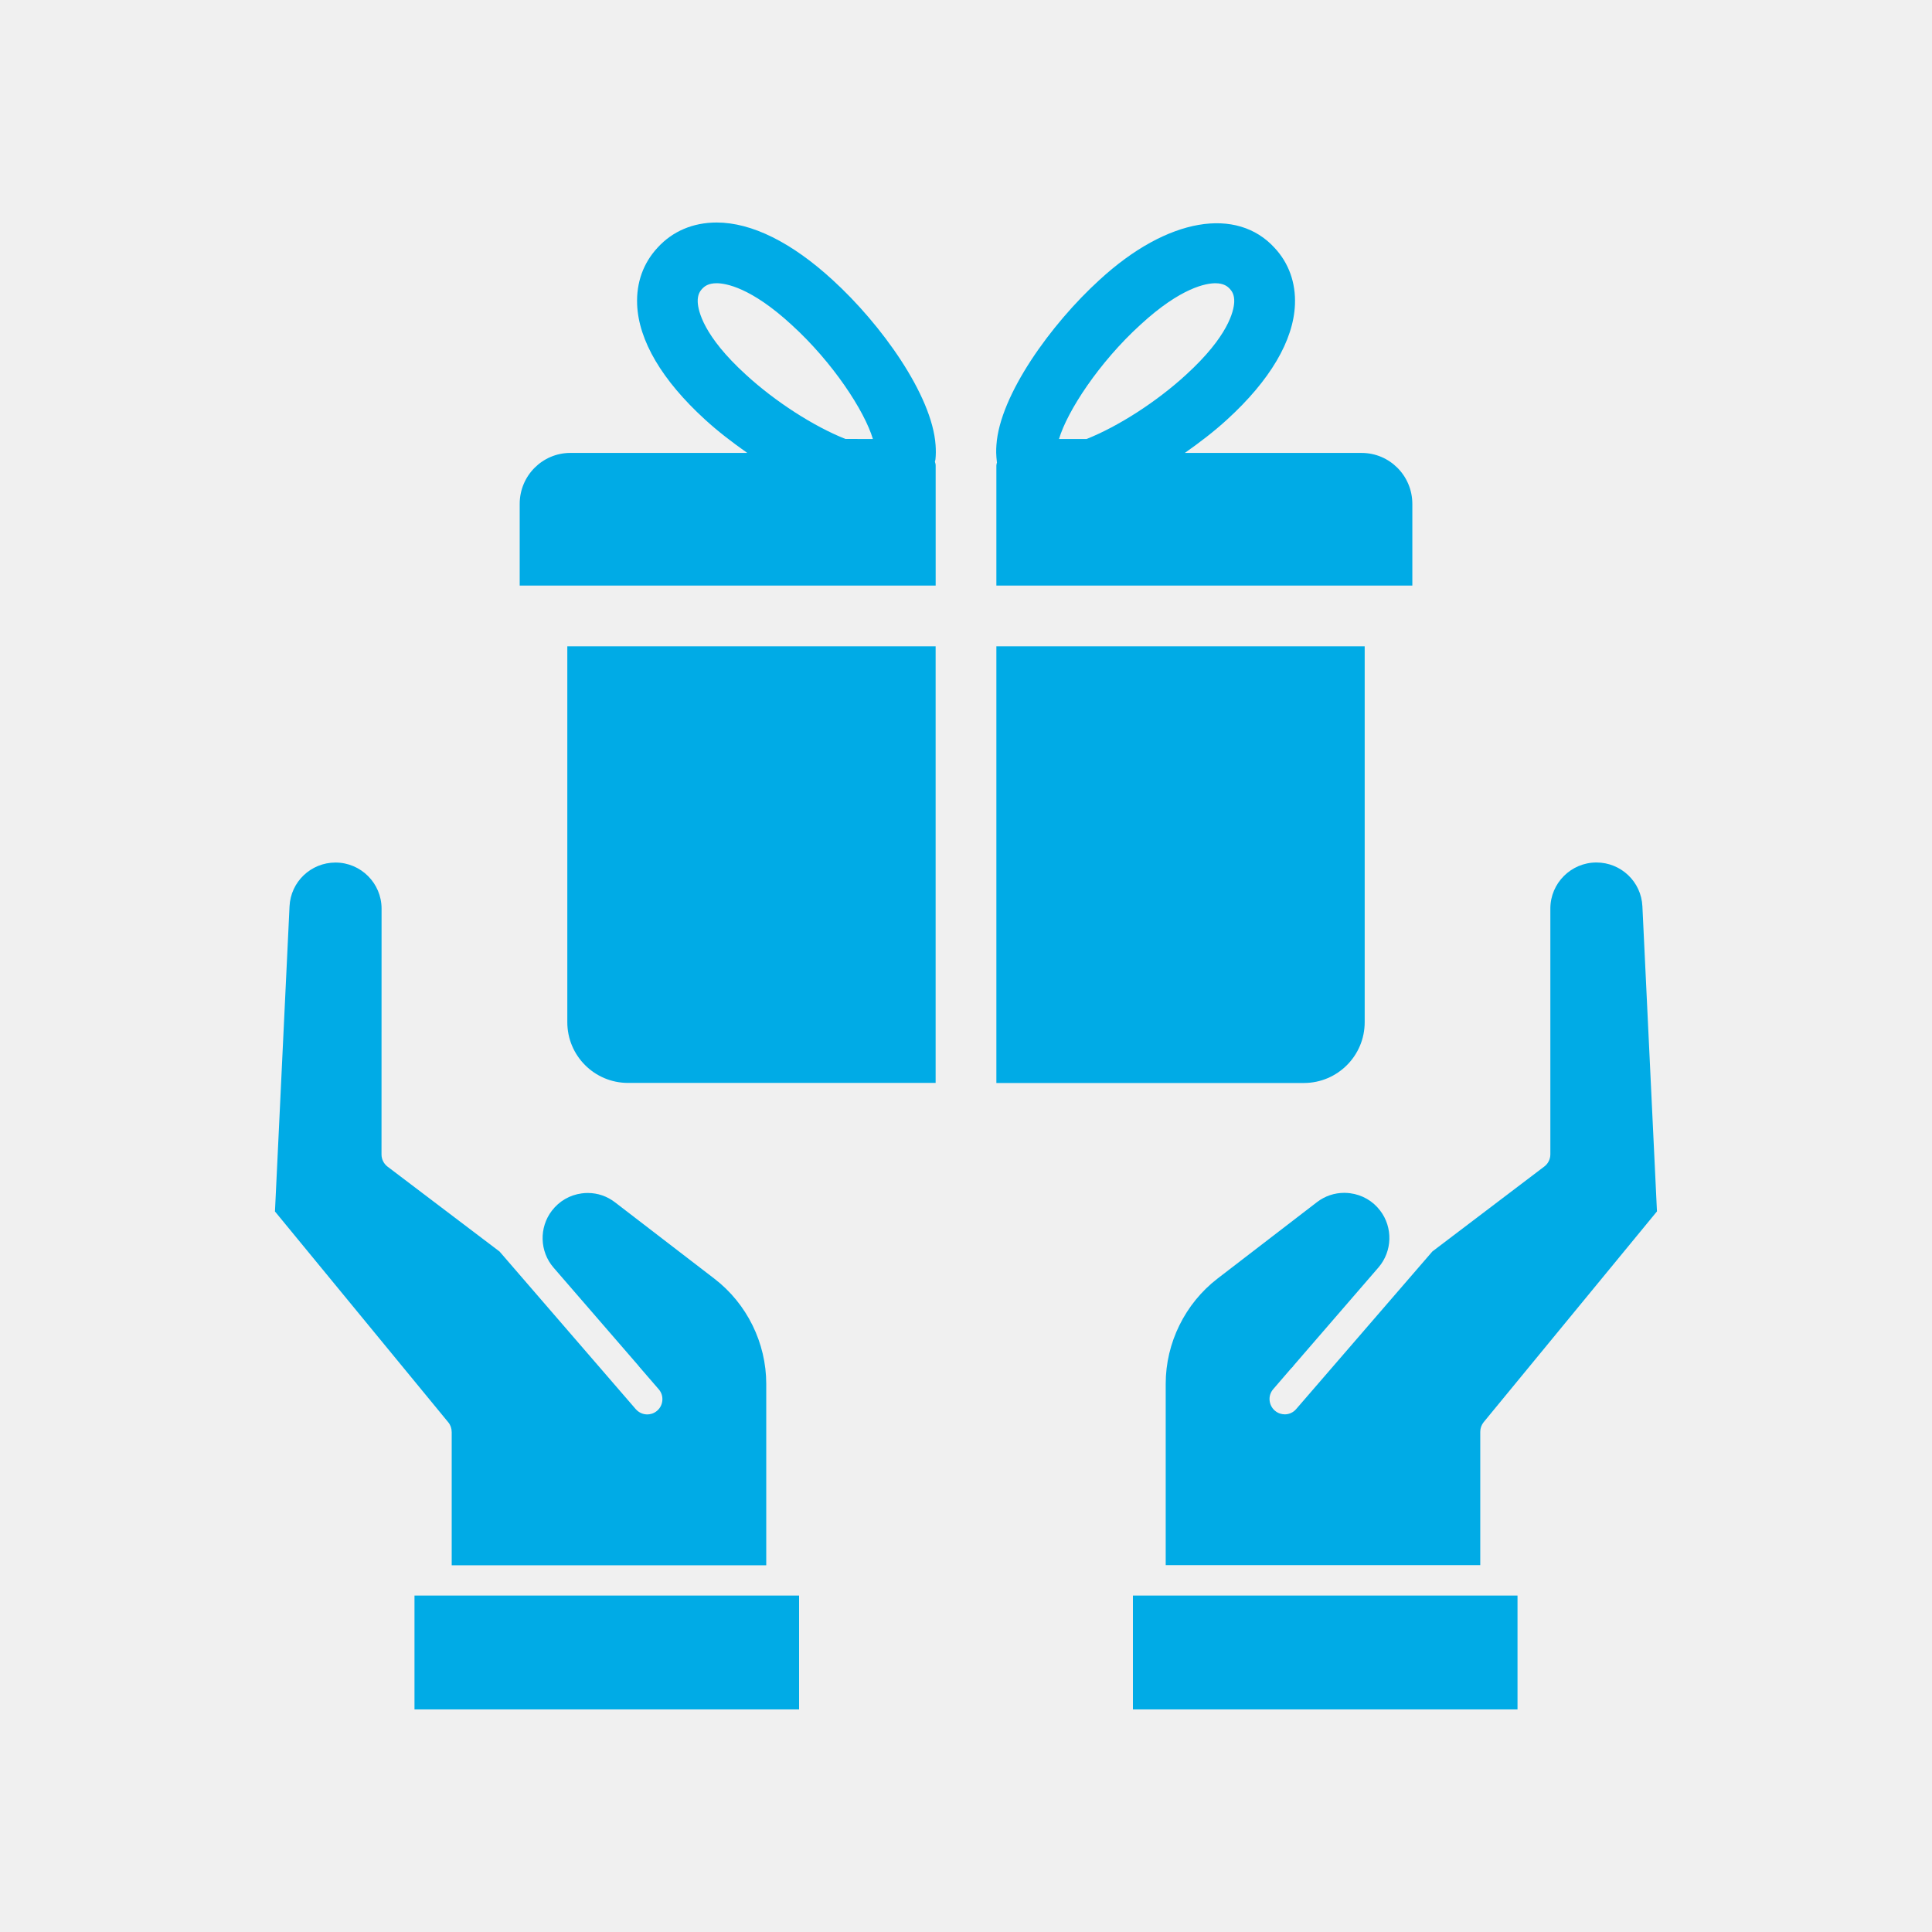
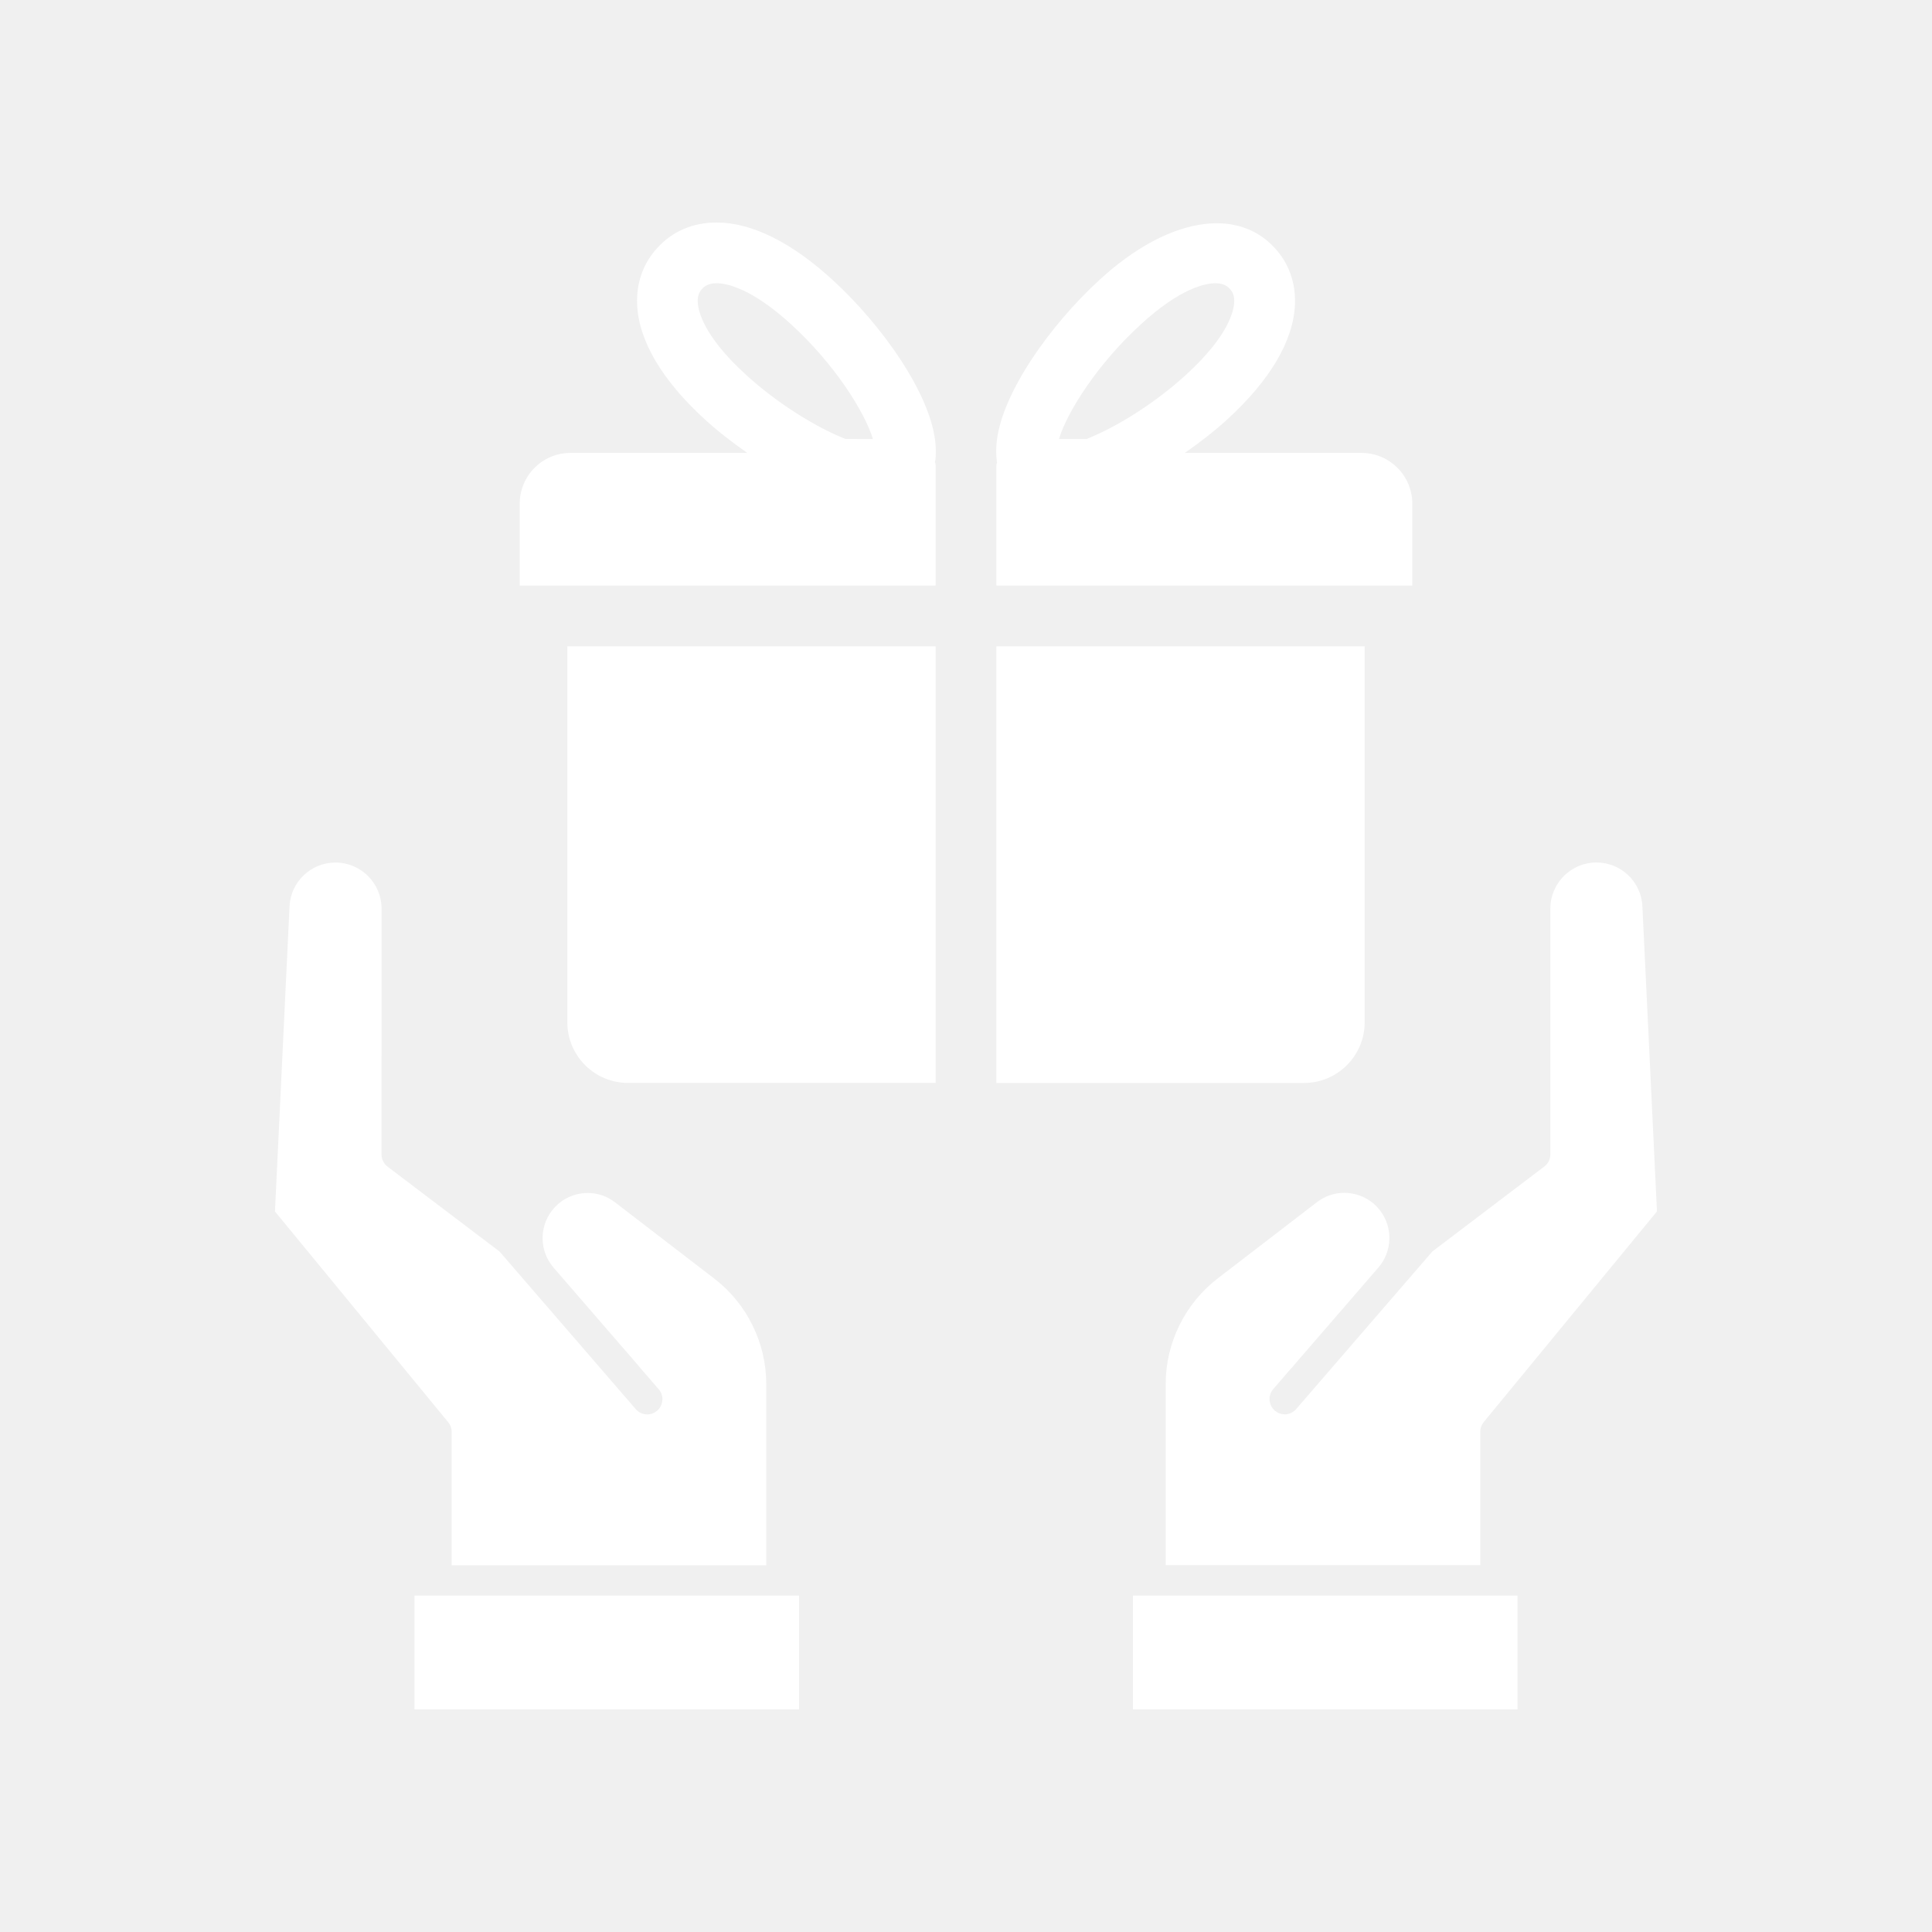
<svg xmlns="http://www.w3.org/2000/svg" width="128pt" height="128pt" version="1.1" viewBox="0 0 128 128">
-   <g fill="#00abe6">
+   <g fill="#fff">
    <path d="m27.461 105.71h25.48v7.543h-25.48z" />
    <path d="m29.926 94.867v8.836h20.84v-12.016c0-2.715-1.281-5.316-3.434-6.969l-6.582-5.059c-0.527-0.406-1.152-0.621-1.809-0.621-0.133 0-0.266 0.008-0.402 0.027-0.789 0.105-1.492 0.512-1.977 1.148-0.855 1.117-0.812 2.699 0.109 3.766l5.641 6.516 0.012 0.023 1.32 1.527c0.176 0.203 0.262 0.465 0.238 0.734-0.02 0.266-0.141 0.512-0.348 0.688-0.234 0.199-0.484 0.242-0.652 0.242-0.293 0-0.57-0.129-0.766-0.355l-9.02-10.438-7.422-5.625c-0.246-0.188-0.398-0.488-0.398-0.801l0.004-16.293c0-1.68-1.371-3.051-3.051-3.051-1.633 0-2.973 1.277-3.047 2.906l-0.965 20.211 11.48 13.965c0.148 0.176 0.227 0.406 0.227 0.637z" />
    <path d="m85.117 93.703c-0.168 0-0.422-0.043-0.656-0.246-0.203-0.176-0.324-0.418-0.348-0.688-0.023-0.27 0.066-0.527 0.238-0.73l1.172-1.359 0.145-0.148 0.02-0.039 5.641-6.523c0.918-1.066 0.965-2.648 0.109-3.766-0.484-0.637-1.188-1.043-1.98-1.148-0.133-0.016-0.262-0.027-0.395-0.027-0.66 0-1.289 0.215-1.812 0.617l-6.586 5.062c-2.148 1.652-3.434 4.258-3.434 6.969v12.016h20.84v-8.836c0-0.23 0.082-0.461 0.227-0.637l11.48-13.961-0.965-20.211c-0.074-1.629-1.414-2.906-3.047-2.906-1.68 0-3.051 1.371-3.051 3.051v16.289c0 0.312-0.148 0.613-0.398 0.801l-7.418 5.629-9.023 10.441c-0.188 0.223-0.465 0.352-0.758 0.352z" />
    <path d="m75.059 105.71h25.48v7.543h-25.48z" />
    <path d="m37.586 67.723c0 2.223 1.801 4.023 4.023 4.023h20.379v-28.926h-24.402z" />
    <path d="m90.414 67.723v-24.902h-24.402v28.93h20.379c2.223-0.004 4.023-1.805 4.023-4.027z" />
    <path d="m61.977 30.426c0.031-0.293 0.031-0.613 0.008-0.938-0.23-3.309-3.606-8.008-6.816-10.934-2.711-2.492-5.367-3.812-7.688-3.812-1.566 0-2.922 0.578-3.91 1.66-0.949 1.02-1.418 2.32-1.359 3.773 0.098 2.391 1.652 5.023 4.488 7.613 0.859 0.789 1.82 1.523 2.809 2.219h-11.719c-1.852 0-3.359 1.508-3.359 3.379v5.41h27.559v-7.953c0-0.09-0.023-0.168-0.051-0.25 0.012-0.059 0.031-0.105 0.039-0.168zm-5.965-1.344c-2.106-0.836-4.656-2.477-6.598-4.262-2.805-2.555-3.16-4.215-3.188-4.809-0.02-0.48 0.152-0.727 0.297-0.879 0.145-0.156 0.398-0.367 0.953-0.367 0.594 0 2.269 0.266 4.973 2.758 2.727 2.484 4.824 5.695 5.383 7.562z" />
    <path d="m66.055 30.637c-0.02 0.066-0.043 0.133-0.043 0.207v7.953h27.559v-5.41c0-1.871-1.508-3.379-3.359-3.379h-11.715c0.984-0.691 1.945-1.426 2.801-2.211 2.844-2.594 4.398-5.231 4.496-7.617 0.059-1.449-0.41-2.754-1.348-3.758-2.488-2.727-7.078-2.043-11.609 2.129-3.215 2.93-6.594 7.629-6.82 10.918-0.027 0.348-0.027 0.668 0.031 1.16 0.004 0 0.004 0.004 0.008 0.008zm9.5-9.121c2.695-2.484 4.371-2.75 4.965-2.75 0.555 0 0.812 0.207 0.969 0.383 0.129 0.141 0.301 0.383 0.281 0.863-0.027 0.594-0.383 2.254-3.191 4.816-1.938 1.781-4.488 3.422-6.594 4.258h-1.824c0.551-1.852 2.656-5.078 5.394-7.57z" />
  </g>
</svg>
